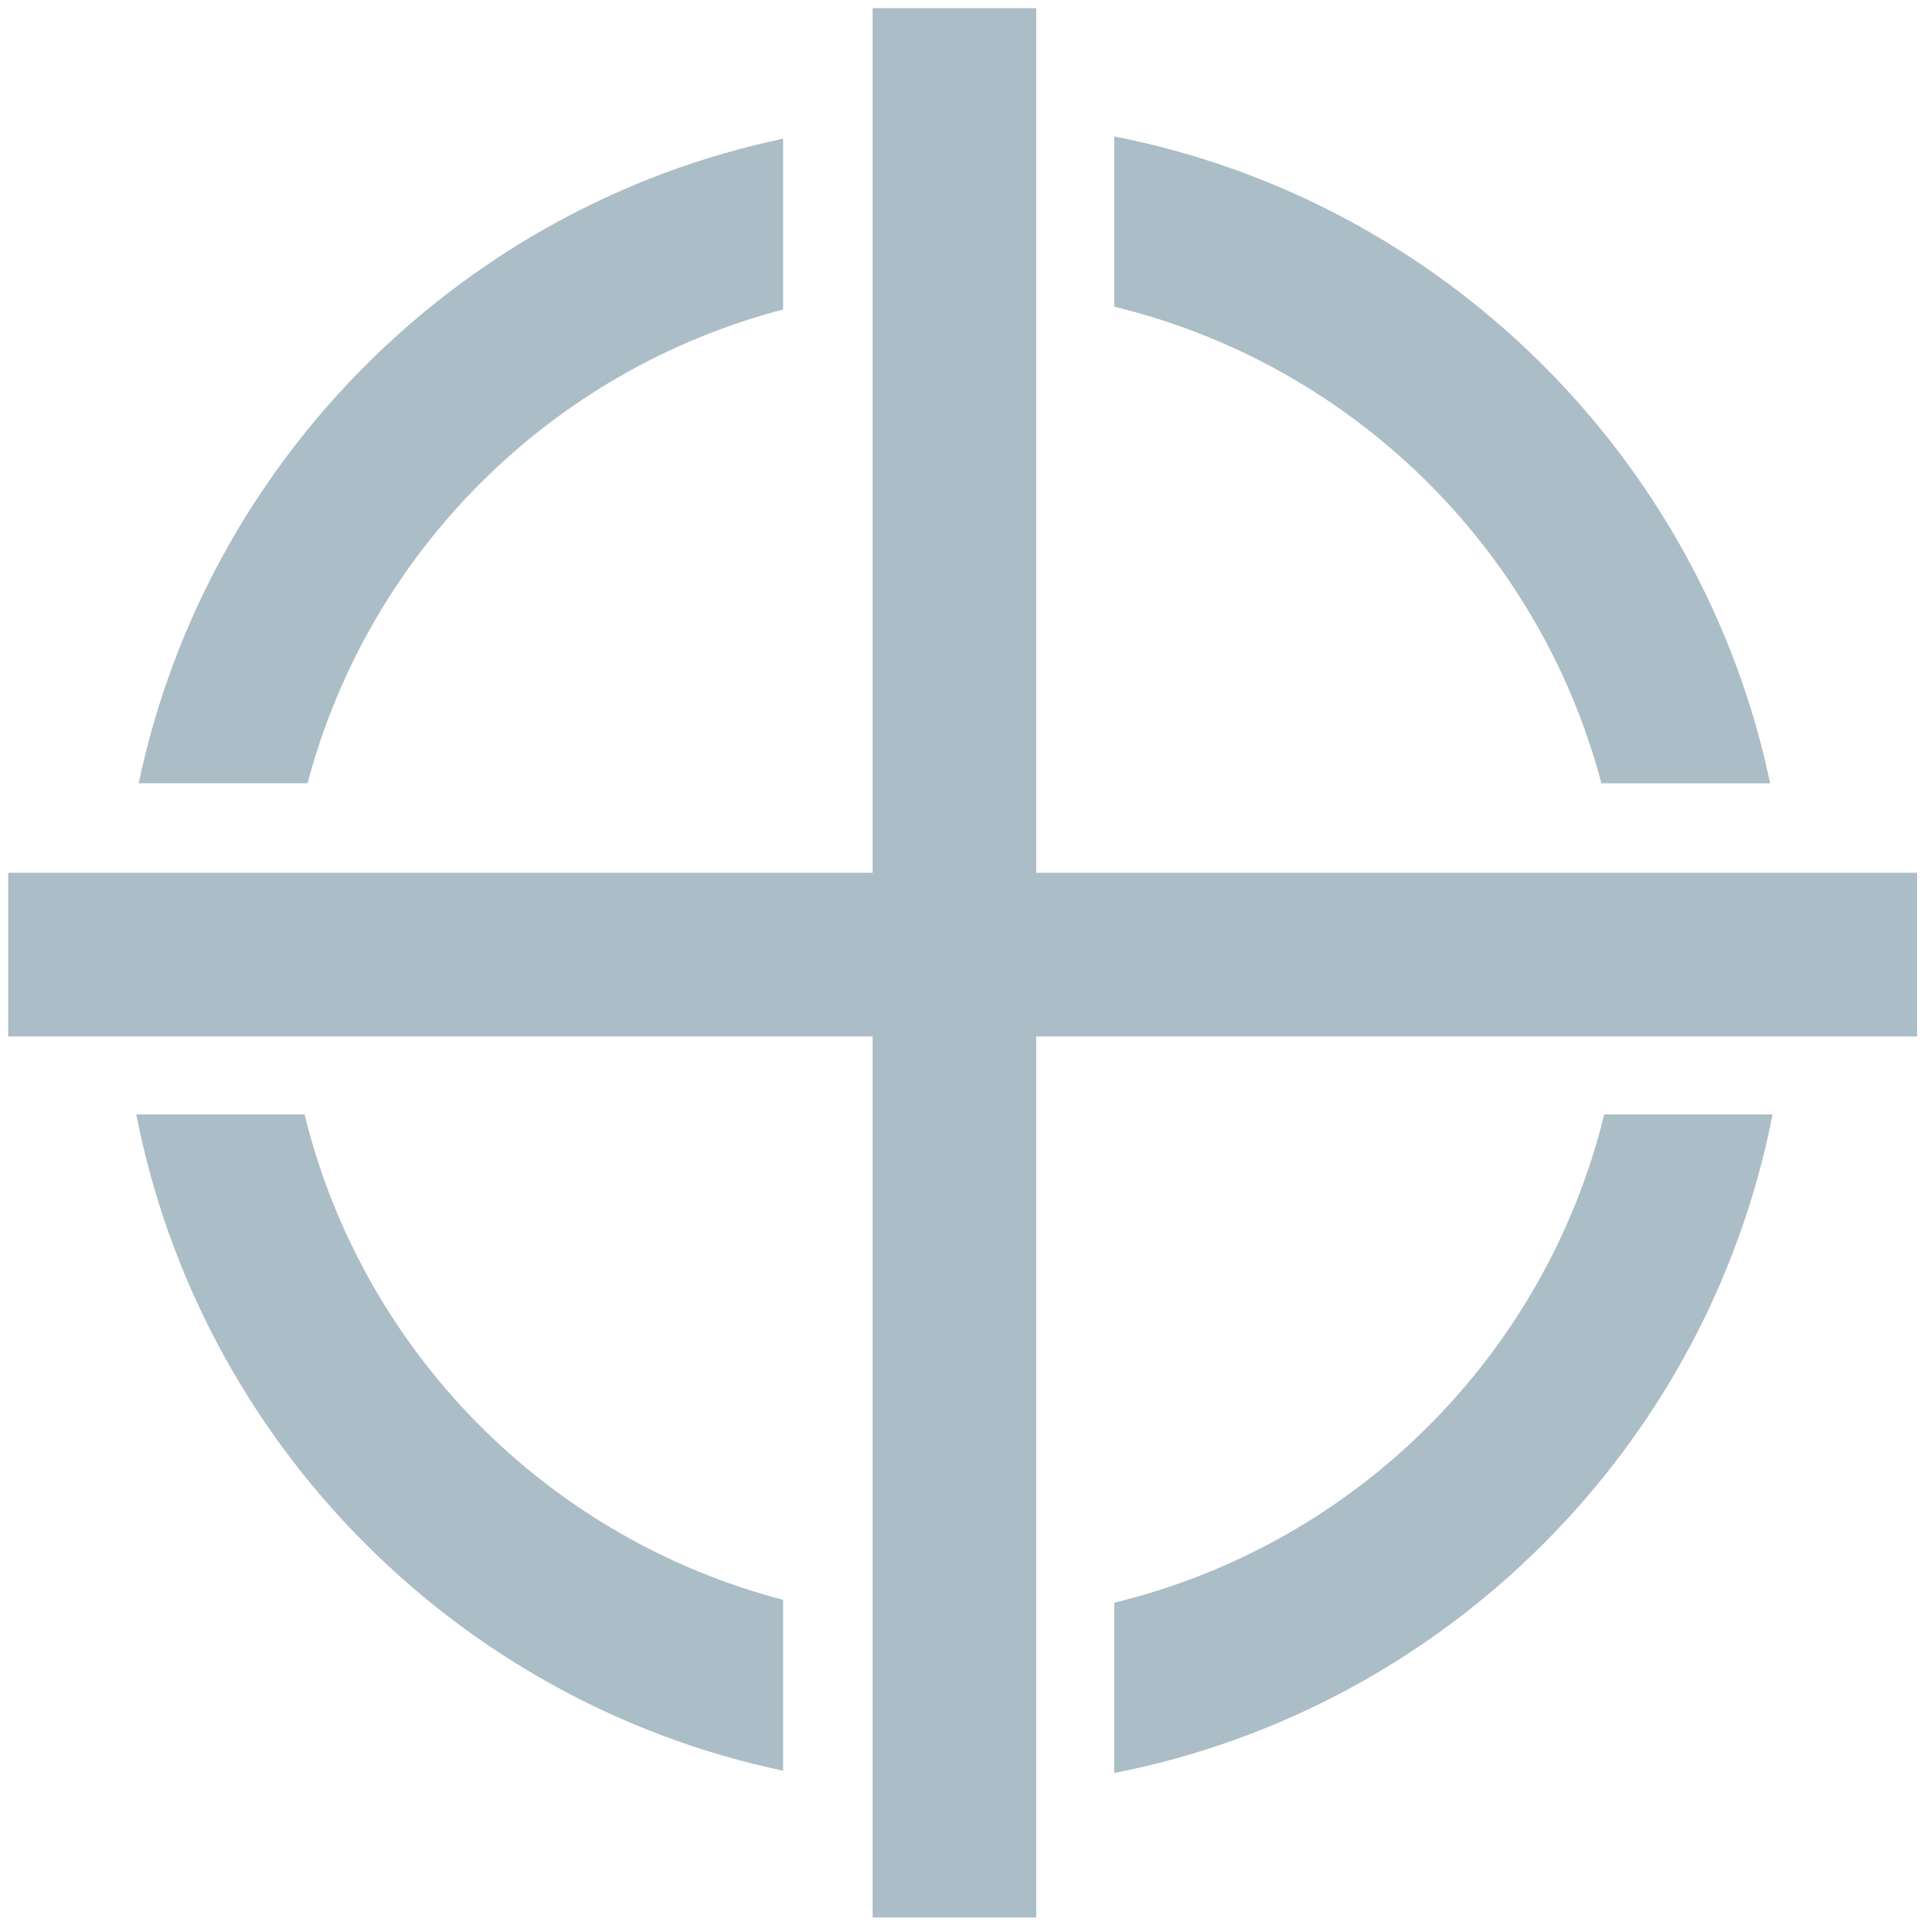
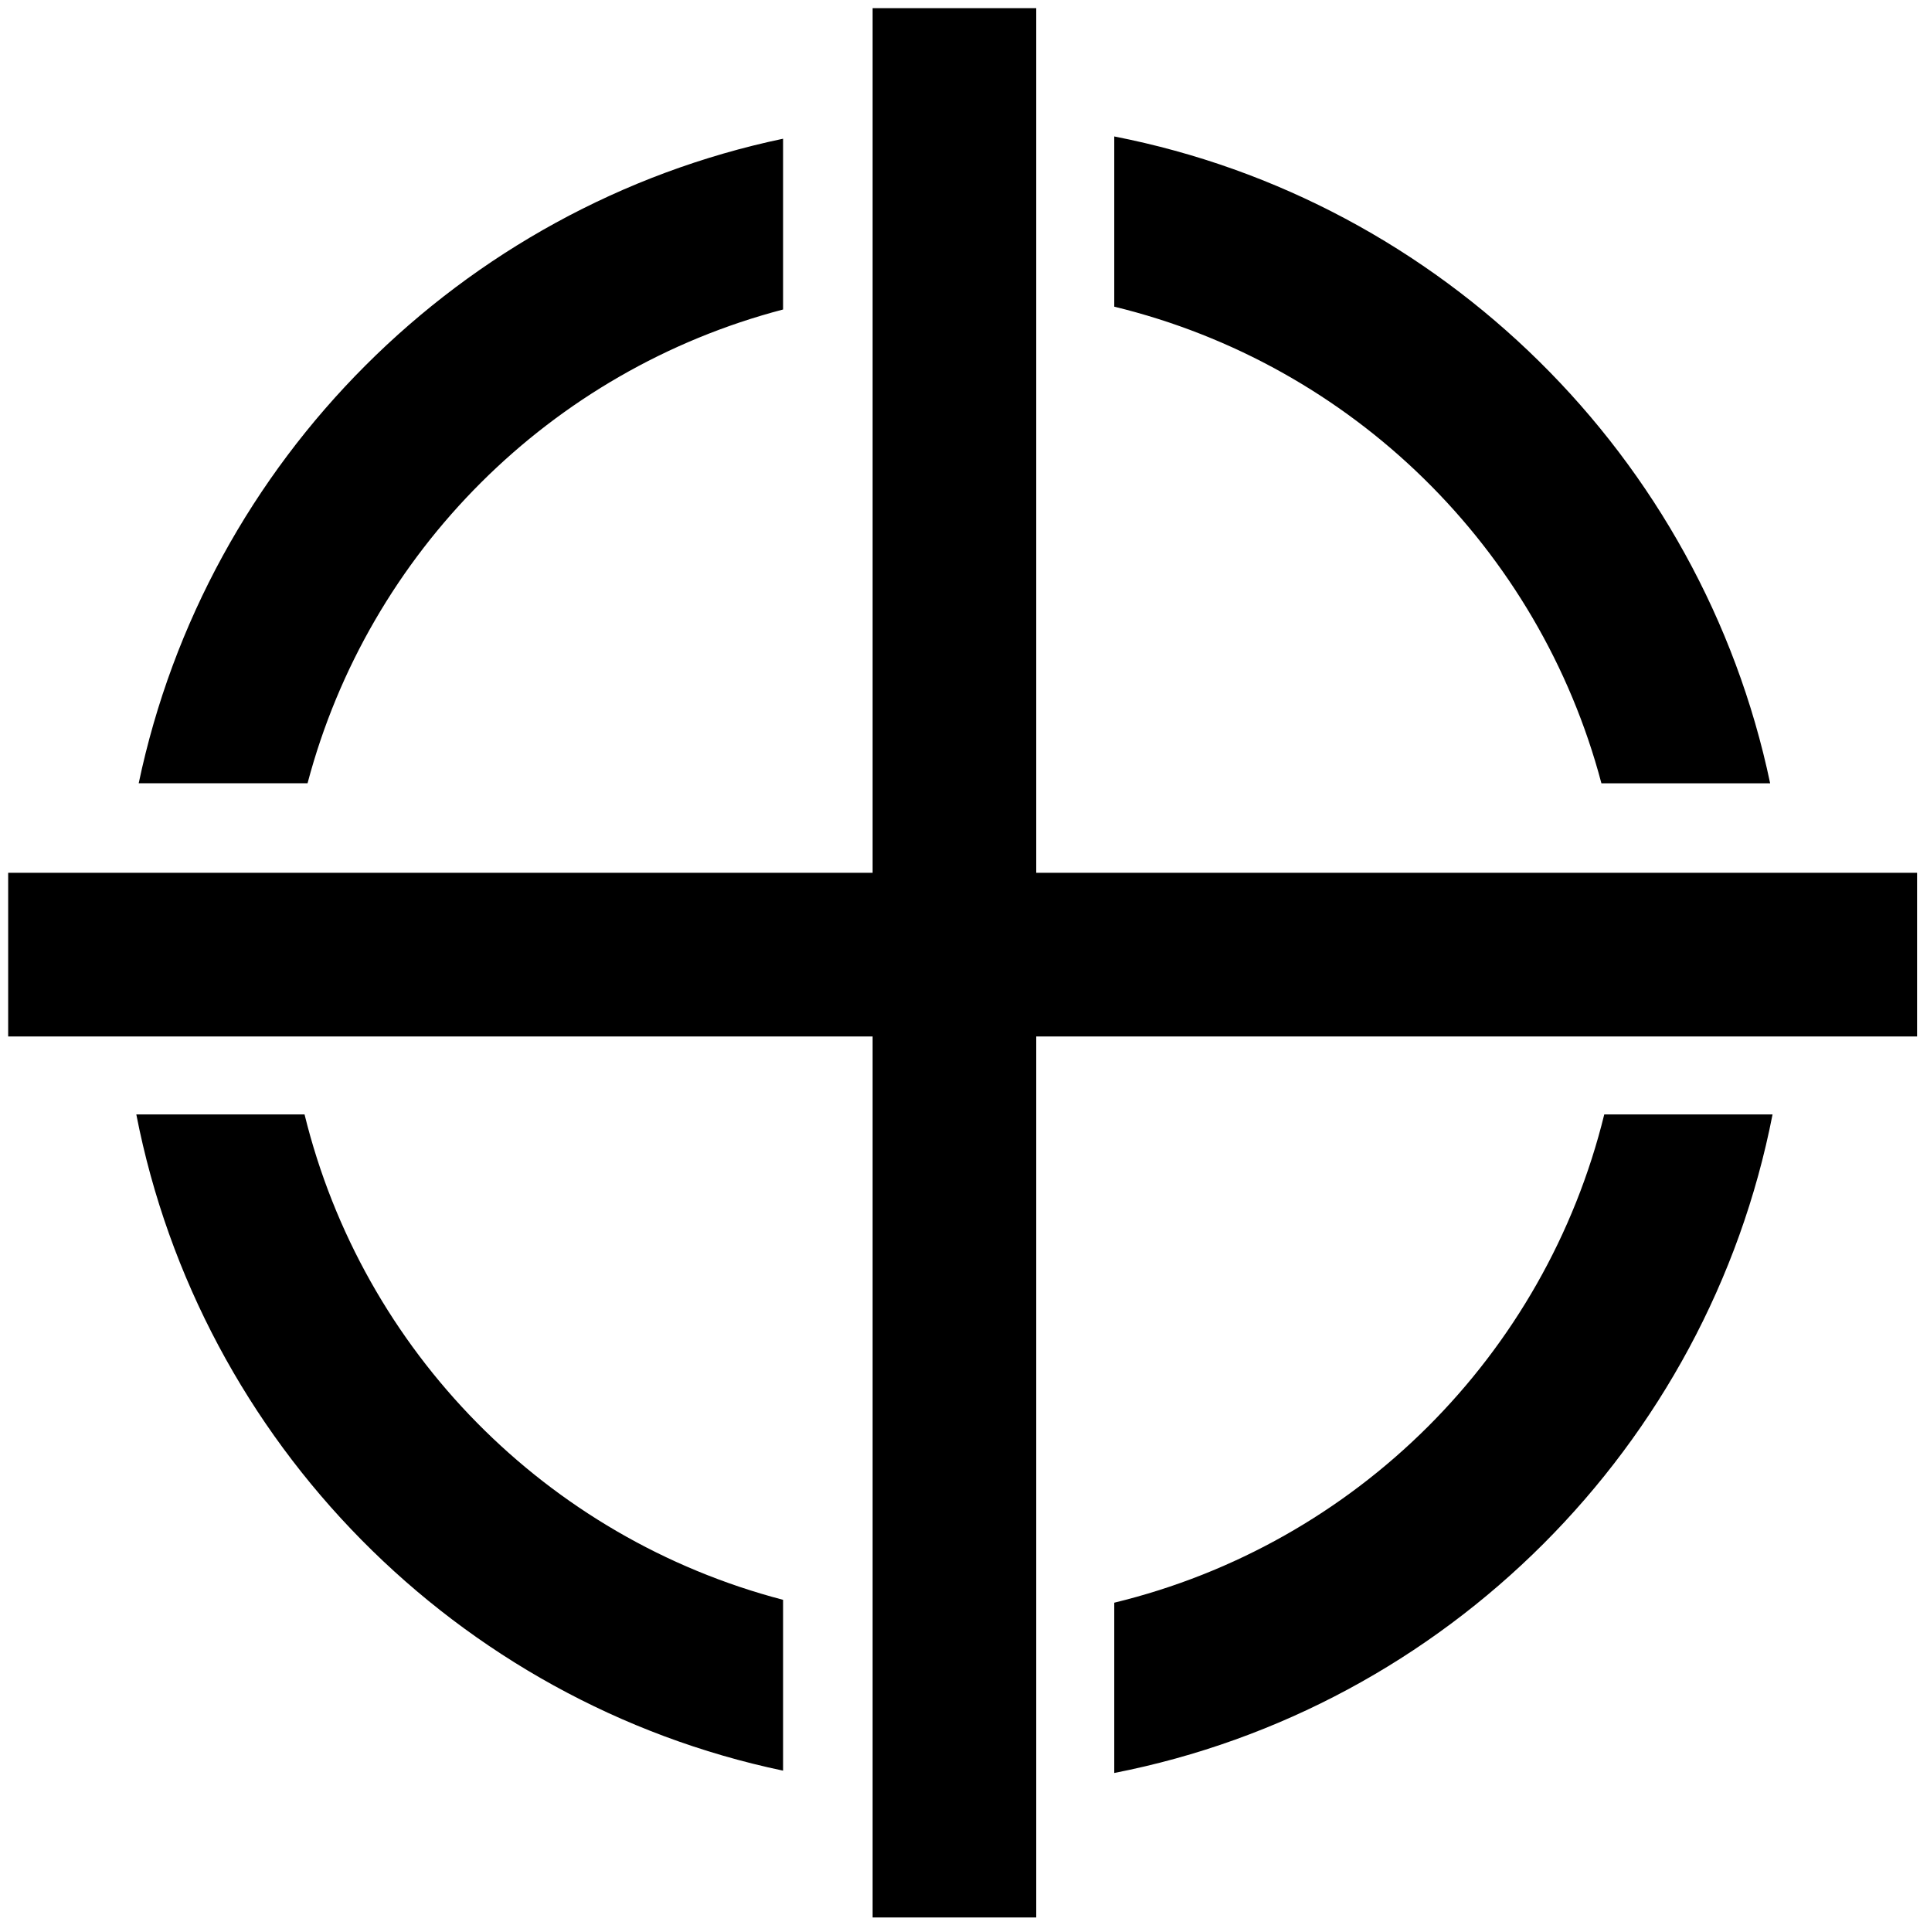
- <svg xmlns="http://www.w3.org/2000/svg" id="svg8" version="1.1" viewBox="0 0 140.802 141.665" height="141.665mm" width="140.802mm">
-   <defs id="defs2" />
-   <g transform="translate(-116.1923,-84.83332)" id="layer1">
-     <text xml:space="preserve" style="font-size:12.243px;line-height:0;font-family:'Gotham Black';-inkscape-font-specification:'Gotham Black, ';letter-spacing:-0.957px;stroke-width:0.383" x="87.939" y="182.029" id="text976-5" transform="scale(1.002573,0.997434)">
-       <tspan id="tspan1017" x="87.939" y="182.029" style="font-style:normal;font-variant:normal;font-weight:normal;font-stretch:normal;line-height:0.95;font-family:'HSBomBaram 3.0';-inkscape-font-specification:'HSBomBaram 3.0, ';letter-spacing:-0.929px;stroke-width:0.383" />
-     </text>
-     <text id="text1023" y="179.338" x="91.673" style="font-size:3.528px;line-height:0.85;font-family:'HSGaeulSenggak 2.0';-inkscape-font-specification:'HSGaeulSenggak 2.0, ';letter-spacing:0px;stroke-width:0.265" xml:space="preserve">
-       <tspan style="stroke-width:0.265" y="179.338" x="91.673" id="tspan1021" />
-     </text>
-     <g transform="matrix(0.8237663,0,0,0.8289034,14.98451,23.66133)" id="g1299">
-       <g style="stroke:none" transform="matrix(0.9322534,0,0,0.9427169,5.760242,7.994939)" id="g1311">
-         <g style="stroke:none" transform="matrix(1.267073,0,0,1.236157,-83.77138,-38.00291)" id="g1233" />
-         <g style="font-weight:bold;font-size:63.226px;line-height:0.85;font-family:DX국민시대;-inkscape-font-specification:'DX국민시대 Bold';letter-spacing:0px;fill:#f9f9f9;fill-opacity:0.484;stroke-width:1.482" id="text1445" transform="matrix(1.111172,0.3374786,-0.3235664,1.028973,38.48138,-0.8615441)" aria-label="warsawdesign">
-           <g style="font-style:normal;font-variant:normal;font-weight:bold;font-stretch:normal;font-size:61.118px;line-height:0.85;font-family:'Bodoni MT';-inkscape-font-specification:'Bodoni MT Bold';letter-spacing:0px;fill:#f9f9f9;fill-opacity:0.484;stroke-width:2.123" id="text1478" transform="scale(0.8834639,1.131908)" aria-label="works" />
-         </g>
-         <g style="fill:#abbdc6;fill-opacity:1" transform="matrix(5.318322,0,0,5.294239,-406.15,-676.3914)" id="g1470">
-           <g id="g17403" style="fill:#abbdc6;fill-opacity:1">
-             <path id="path1311" style="color:#000000;fill:#abbdc6;stroke-width:1.012;-inkscape-stroke:none;fill-opacity:1" d="m 119.995,143.362 v 3.018 c 4.272,1.024 7.632,4.283 8.748,8.448 h 3.03 c -1.231,-5.784 -5.899,-10.332 -11.778,-11.465 z m -5.947,0.041 c -5.782,1.199 -10.355,5.707 -11.571,11.424 h 3.032 c 1.098,-4.097 4.366,-7.319 8.539,-8.397 z m -11.614,17.294 c 1.149,5.815 5.762,10.417 11.614,11.631 v -3.028 c -4.244,-1.095 -7.55,-4.407 -8.593,-8.603 z m 26.36,0 c -1.06,4.263 -4.457,7.614 -8.799,8.654 v 3.018 c 5.949,-1.147 10.658,-5.789 11.821,-11.672 z" />
-             <path id="rect2213-4-7" style="fill:#abbdc6;stroke-width:6.662;fill-opacity:1" d="m 118.594,174.93 h -2.938 v -33.841 h 2.938 z" />
-             <path id="rect2213-4-7-2" style="fill:#abbdc6;stroke-width:6.662;fill-opacity:1" d="m 100.133,159.315 v -2.901 h 34.278 v 2.901 z" />
-           </g>
-           <text xml:space="preserve" style="font-size:2.979px;line-height:0;font-family:'Gotham Black';-inkscape-font-specification:'Gotham Black, ';letter-spacing:-0.233px;stroke-width:0.093" x="115.737" y="214.616" id="text976-5-7" transform="scale(1.00903,0.9910512)">
-             <tspan id="tspan1017-4" x="115.737" y="214.616" style="font-style:normal;font-variant:normal;font-weight:normal;font-stretch:normal;line-height:0.95;font-family:'HSBomBaram 3.0';-inkscape-font-specification:'HSBomBaram 3.0, ';letter-spacing:-0.226px;stroke-width:0.093" />
-           </text>
-           <text id="text1023-4" y="213.525" x="116.888" style="font-size:0.858px;line-height:0.85;font-family:'HSGaeulSenggak 2.0';-inkscape-font-specification:'HSGaeulSenggak 2.0, ';letter-spacing:0px;stroke-width:0.064" xml:space="preserve" transform="scale(1.006441,0.9936007)">
-             <tspan style="stroke-width:0.064" y="213.525" x="116.888" id="tspan1021-3" />
-           </text>
+ <svg xmlns="http://www.w3.org/2000/svg" viewBox="0 0 140.802 141.665">
+   <g transform="translate(-116.1923,-84.83332)">
+     <g transform="matrix(0.8237663,0,0,0.8289034,14.98451,23.66133)">
+       <g transform="matrix(0.9322534,0,0,0.9427169,5.760242,7.994939)">
+         <g transform="matrix(5.318322,0,0,5.294239,-406.15,-676.3914)" fill="currentColor">
+           <path d="m 119.995,143.362 v 3.018 c 4.272,1.024 7.632,4.283 8.748,8.448 h 3.03 c -1.231,-5.784 -5.899,-10.332 -11.778,-11.465 z m -5.947,0.041 c -5.782,1.199 -10.355,5.707 -11.571,11.424 h 3.032 c 1.098,-4.097 4.366,-7.319 8.539,-8.397 z m -11.614,17.294 c 1.149,5.815 5.762,10.417 11.614,11.631 v -3.028 c -4.244,-1.095 -7.55,-4.407 -8.593,-8.603 z m 26.36,0 c -1.06,4.263 -4.457,7.614 -8.799,8.654 v 3.018 c 5.949,-1.147 10.658,-5.789 11.821,-11.672 z" />
+           <path d="m 118.594,174.93 h -2.938 v -33.841 h 2.938 z" />
+           <path d="m 100.133,159.315 v -2.901 h 34.278 v 2.901 z" />
        </g>
      </g>
    </g>
  </g>
</svg>
